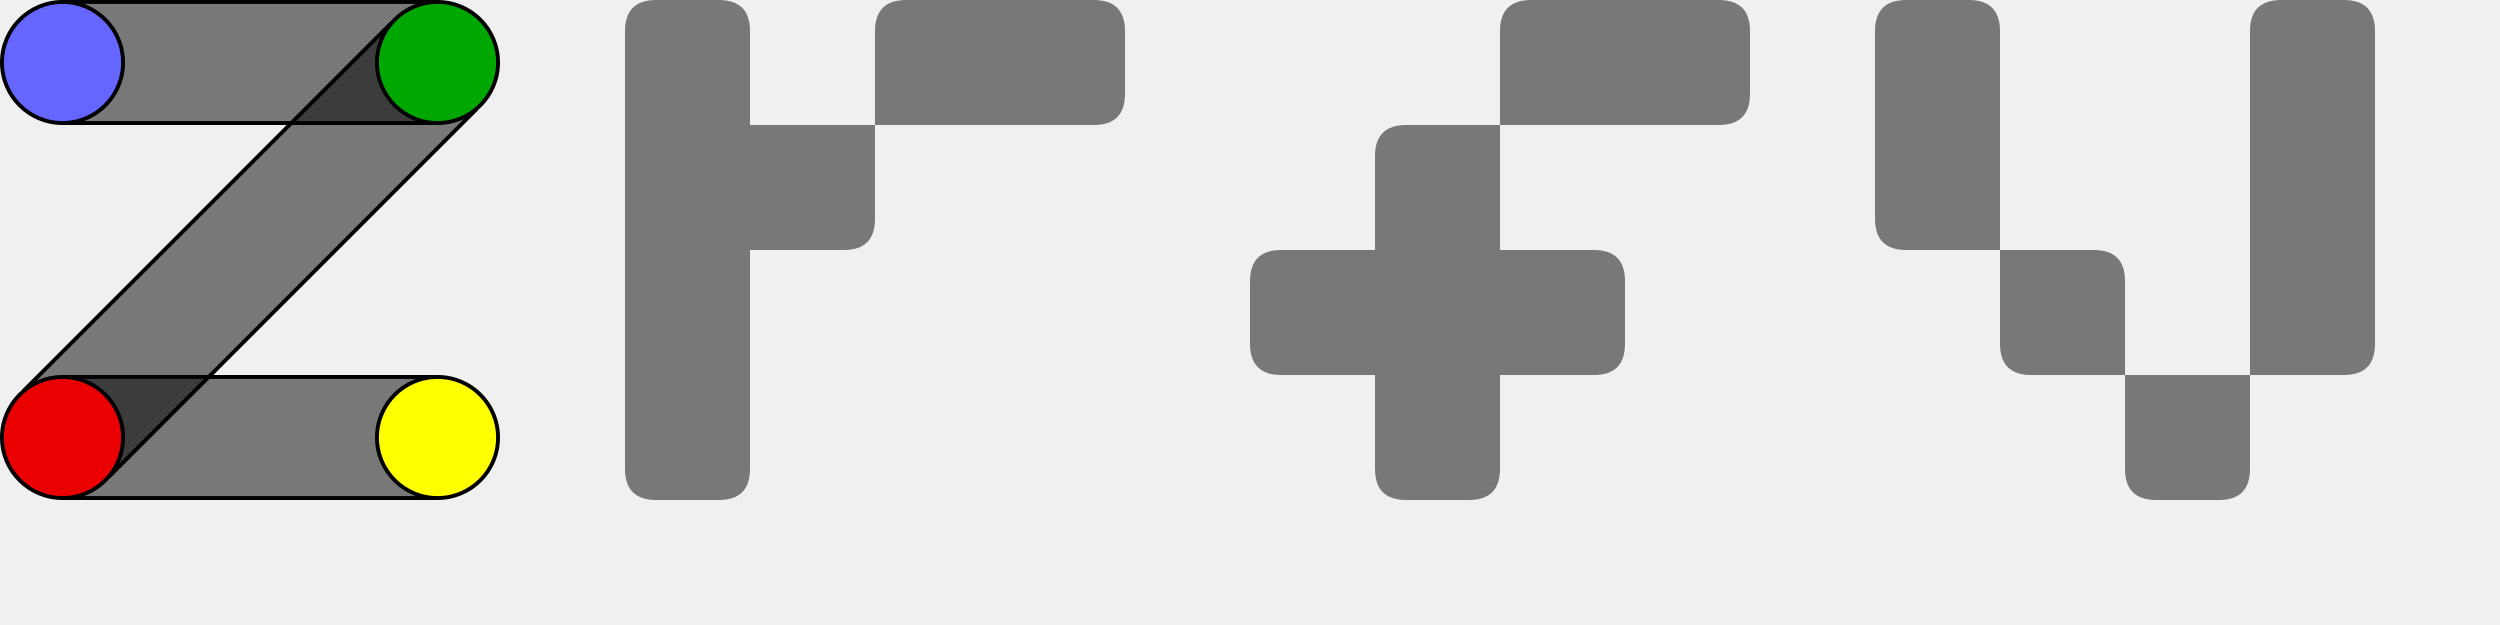
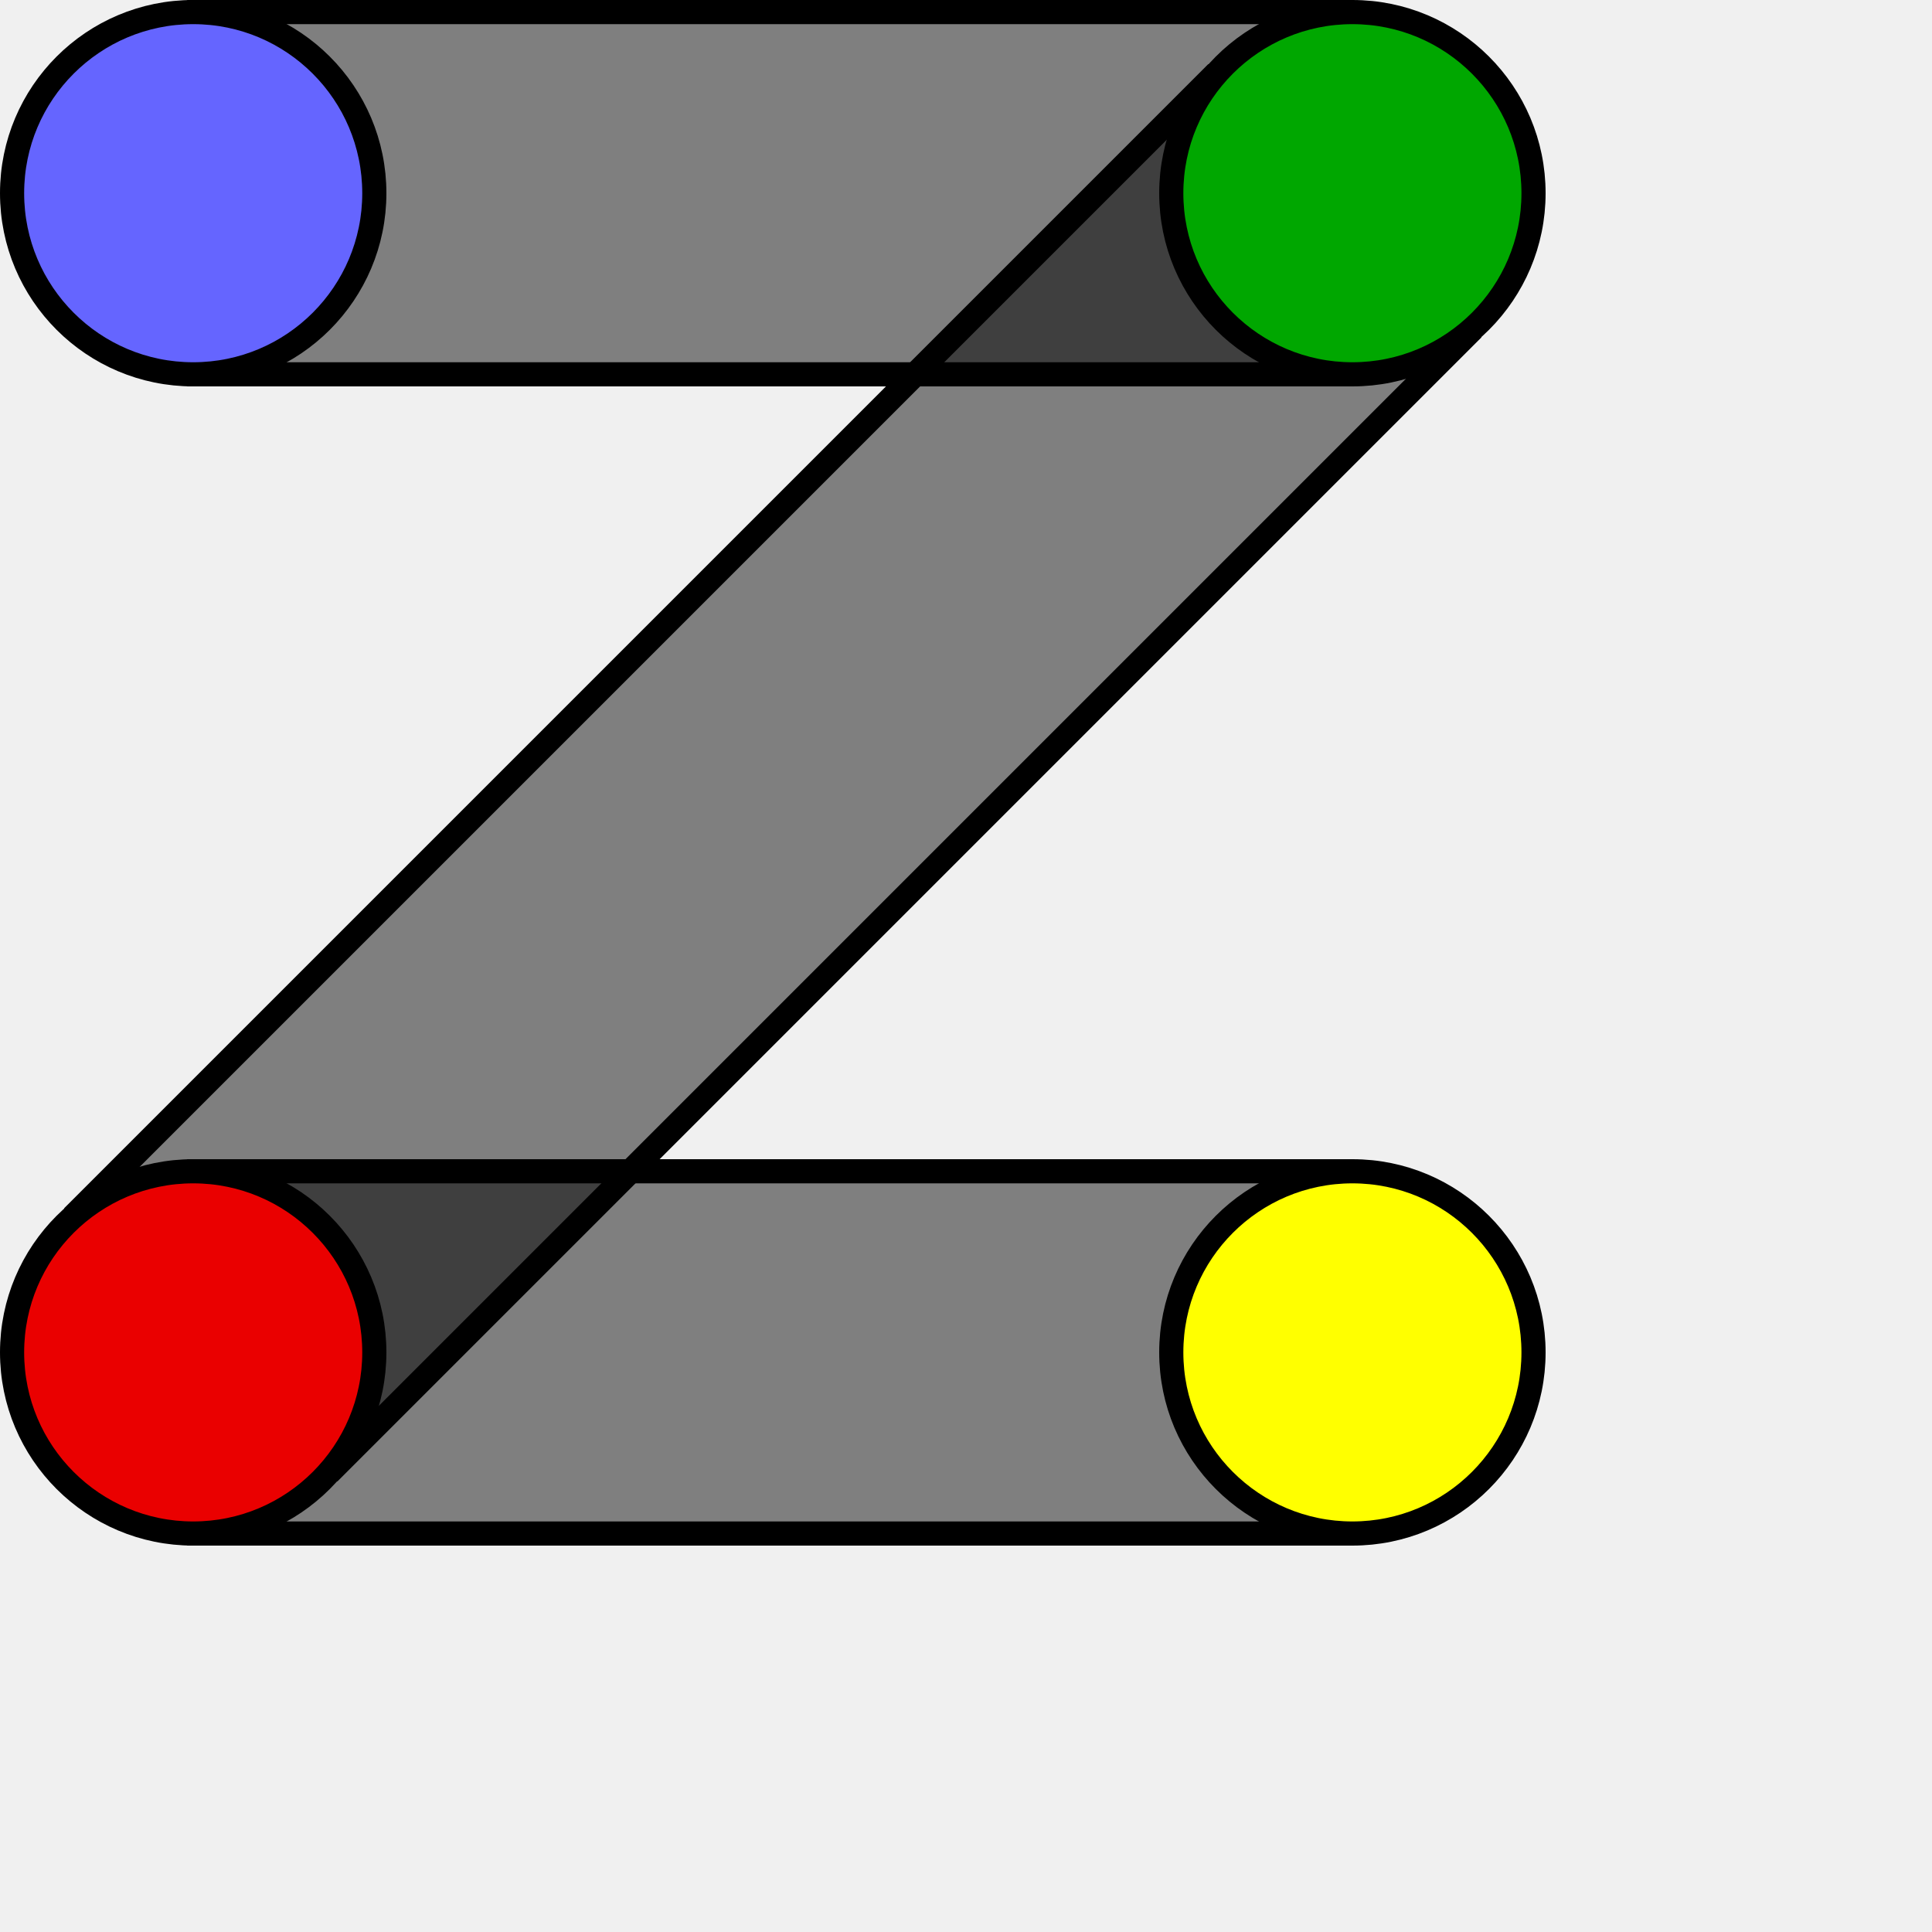
- <svg xmlns="http://www.w3.org/2000/svg" version="1.1" width="1280" height="320">
+ <svg xmlns="http://www.w3.org/2000/svg" version="1.1" border="0" height="320" alt="RFV" viewBox="0 0 320 320">
  <defs>
    <linearGradient id="RFV">
-       <stop style="stop-color:black;stop-opacity:0.5" />
-     </linearGradient>
-     <linearGradient id="RFV_bottom">
-       <stop style="stop-color:black;stop-opacity:0" />
-     </linearGradient>
-     <linearGradient id="RFV_right">
-       <stop style="stop-color:black;stop-opacity:0" />
-     </linearGradient>
-     <linearGradient y2="0%" x2="100%" y1="100%" x1="0%" id="RFV_grad">
-       <stop style="stop-color:black;stop-opacity:0" offset="25%" />
-       <stop style="stop-color:black;stop-opacity:0" offset="75%" />
+       <stop style="stop-color:rgb(128, 128, 128);stop-opacity:1" />
    </linearGradient>
  </defs>
-   <rect x="33" y="1" width="190" height="62" style="fill:black;fill-opacity:0.5;stroke:black;stroke-width:2" />
-   <rect x="-4" y="97" width="264" height="62" style="fill:black;fill-opacity:0.5;stroke:black;stroke-width:2" transform="rotate(-45 128 128)" />
-   <rect x="33" y="193" width="190" height="62" style="fill:black;fill-opacity:0.5;stroke:black;stroke-width:2" />
-   <circle cx="32" cy="32" r="31" style="fill:rgb(101, 101, 255);stroke:black;stroke-width:2" />
-   <circle cx="224" cy="32" r="31" style="fill:rgb(0, 167, 0);stroke:black;stroke-width:2" />
-   <circle cx="32" cy="224" r="31" style="fill:rgb(234, 0, 0);stroke:black;stroke-width:2" />
-   <circle cx="224" cy="224" r="31" style="fill:rgb(255, 255, 0);stroke:black;stroke-width:2" />
-   <path fill="url(#RFV_bottom)" d="M 336 256 h 32 l 16 16 h -48 q -16 0 -16 -16 l 0 -16 q 0 16 16 16 z" />
-   <path fill="url(#RFV_grad)" d="M 368 256 q 16 0 16 -16 l 16 16 q 0 16 -16 16 z" />
-   <path fill="url(#RFV_right)" d="M 384 128 l 16 16 v 112 l -16 -16 z" />
-   <path fill="url(#RFV_bottom)" d="M 384 128 h 48 l 16 16 h -48 z" />
-   <path fill="url(#RFV_grad)" d="M 432 128 q 16 0 16 -16 l 16 16 q 0 16 -16 16 z" />
-   <path fill="url(#RFV_right)" d="M 448 64 l 16 16 v 48 l -16 -16 z" />
-   <path fill="url(#RFV_bottom)" d="M 448 64 h 112 l 16 16 h -112 z" />
-   <path fill="url(#RFV_grad)" d="M 560 64 q 16 0 16 -16 l 16 16 q 0 16 -16 16 z" />
-   <path fill="url(#RFV_right)" d="M 592 16 v 48 l -16 -16 v -32 q 0 -16 -16 -16 h 16 q 16 0 16 16 z" />
-   <path fill="url(#RFV_right)" d="M 400 16 v 48 h -16 v -48 q 0 -16 -16 -16 h 16 q 16 0 16 16 z" />
+   <rect x="33" y="2" width="189" height="60" style="fill:white;fill-opacity:1;stroke:white;stroke-width:4" />
+   <rect x="-4" y="98" width="264" height="60" style="fill:white;fill-opacity:1;stroke:white;stroke-width:4" transform="rotate(-45 128 128)" />
+   <rect x="33" y="194" width="189" height="60" style="fill:white;fill-opacity:1;stroke:white;stroke-width:4" />
+   <rect x="33" y="2" width="189" height="60" style="fill:black;fill-opacity:0.5;stroke:black;stroke-width:4" />
+   <rect x="-4" y="98" width="264" height="60" style="fill:black;fill-opacity:0.5;stroke:black;stroke-width:4" transform="rotate(-45 128 128)" />
+   <rect x="33" y="194" width="189" height="60" style="fill:black;fill-opacity:0.5;stroke:black;stroke-width:4" />
+   <circle cx="32" cy="32" r="30" style="fill:rgb(101, 101, 255);stroke:black;stroke-width:4" />
+   <circle cx="224" cy="32" r="30" style="fill:rgb(0, 167, 0);stroke:black;stroke-width:4" />
+   <circle cx="32" cy="224" r="30" style="fill:rgb(234, 0, 0);stroke:black;stroke-width:4" />
+   <circle cx="224" cy="224" r="30" style="fill:rgb(255, 255, 0);stroke:black;stroke-width:4" />
  <path fill="url(#RFV)" d="M 320 16 q 0 -16 16 -16 h 32 q 16 0 16 16 v 48 h 64 v -48 q 0 -16 16 -16 h 96 q 16 0 16 16 v 32 q 0 16 -16 16 h -112 v 48 q 0 16 -16 16 h -48 v 112 q 0 16 -16 16 h -32 q -16 0 -16 -16 z" />
-   <path fill="url(#RFV_bottom)" d="M 656 192 h 48 v 16 h -48 q -16 0 -16 -16 l 0 -16 q 0 16 16 16 z" />
-   <path fill="url(#RFV_bottom)" d="M 720 256 h 32 l 16 16 h -48 q -16 0 -16 -16 l 0 -16 q 0 16 16 16 z" />
-   <path fill="url(#RFV_grad)" d="M 752 256 q 16 0 16 -16 l 16 16 q 0 16 -16 16 z" />
-   <path fill="url(#RFV_right)" d="M 784 256 v -48 l -16 -16 v 48 z" />
-   <path fill="url(#RFV_bottom)" d="M 768 192 h 48 l 16 16 h -48 z" />
-   <path fill="url(#RFV_grad)" d="M 816 192 q 16 0 16 -16 l 16 16 q 0 16 -16 16 z" />
-   <path fill="url(#RFV_right)" d="M 848 144 v 48 l -16 -16 v -32 q 0 -16 -16 -16 h 16 q 16 0 16 16  z" />
-   <path fill="url(#RFV_right)" d="M 768 64 l 16 16  v 48 h -16 z" />
-   <path fill="url(#RFV_bottom)" d="M 768 64 h 112 l 16 16 h -112 z" />
-   <path fill="url(#RFV_grad)" d="M 880 64 q 16 0 16 -16 l 16 16 q 0 16 -16 16 z" />
-   <path fill="url(#RFV_right)" d="M 912 16 v 48 l -16 -16 v -32 q 0 -16 -16 -16 h 16 q 16 0 16 16  z" />
  <path fill="url(#RFV)" d="M 880 0 q 16 0 16 16 v 32 q 0 16 -16 16 h -112 v 64 h 48 q 16 0 16 16 v 32 q 0 16 -16 16 h -48 v 48 q 0 16 -16 16 h -32 q -16 0 -16 -16 v -48 h -48 q -16 0 -16 -16 v -32 q 0 -16 16 -16 h 48 v -48 q 0 -16 16 -16 h 48 v -48 q 0 -16 16 -16 z" />
-   <path fill="url(#RFV_bottom)" d="M 976 128 h 48 v 16 h -48 q -16 0 -16 -16 l 0 -16 q 0 16 16 16 z" />
-   <path fill="url(#RFV_bottom)" d="M 1040 192 h 48 v 16 h -48 q -16 0 -16 -16 l 0 -16 q 0 16 16 16 z" />
-   <path fill="url(#RFV_bottom)" d="M 1104 256 h 32 l 16 16 h -48 q -16 0 -16 -16 l 0 -16 q 0 16 16 16 z" />
-   <path fill="url(#RFV_grad)" d="M 1136 256 q 16 0 16 -16 l 16 16 q 0 16 -16 16 z" />
-   <path fill="url(#RFV_right)" d="M 1168 256 v -48 l -16 -16 v 48 z" />
-   <path fill="url(#RFV_bottom)" d="M 1152 192 h 48 l 16 16 h -48 z" />
-   <path fill="url(#RFV_grad)" d="M 1200 192 q 16 0 16 -16 l 16 16 q 0 16 -16 16 z" />
-   <path fill="url(#RFV_right)" d="M 1232 16 v 176 l -16 -16 v -160 q 0 -16 -16 -16 h 16 q 16 0 16 16 z" />
-   <path fill="url(#RFV_right)" d="M 1104 144 v 48 h -16 v -48 q 0 -16 -16 -16 h 16 q 16 0 16 16 z" />
-   <path fill="url(#RFV_right)" d="M 1040 16 v 112 h -16 v -112 q 0 -16 -16 -16 h 16 q 16 0 16 16 z" />
  <path fill="url(#RFV)" d="M 960 16 q 0 -16 16 -16 h 32 q 16 0 16 16 v 112 h 48 q 16 0 16 16 v 48 h 64 v -176 q 0 -16 16 -16 h 32 q 16 0 16 16 v 160 q 0 16 -16 16 h -48 v 48 q 0 16 -16 16 h -32 q -16 0 -16 -16 v -48 h -48 q -16 0 -16 -16 v -48 h -48 q -16 0 -16 -16 z" />
</svg>
